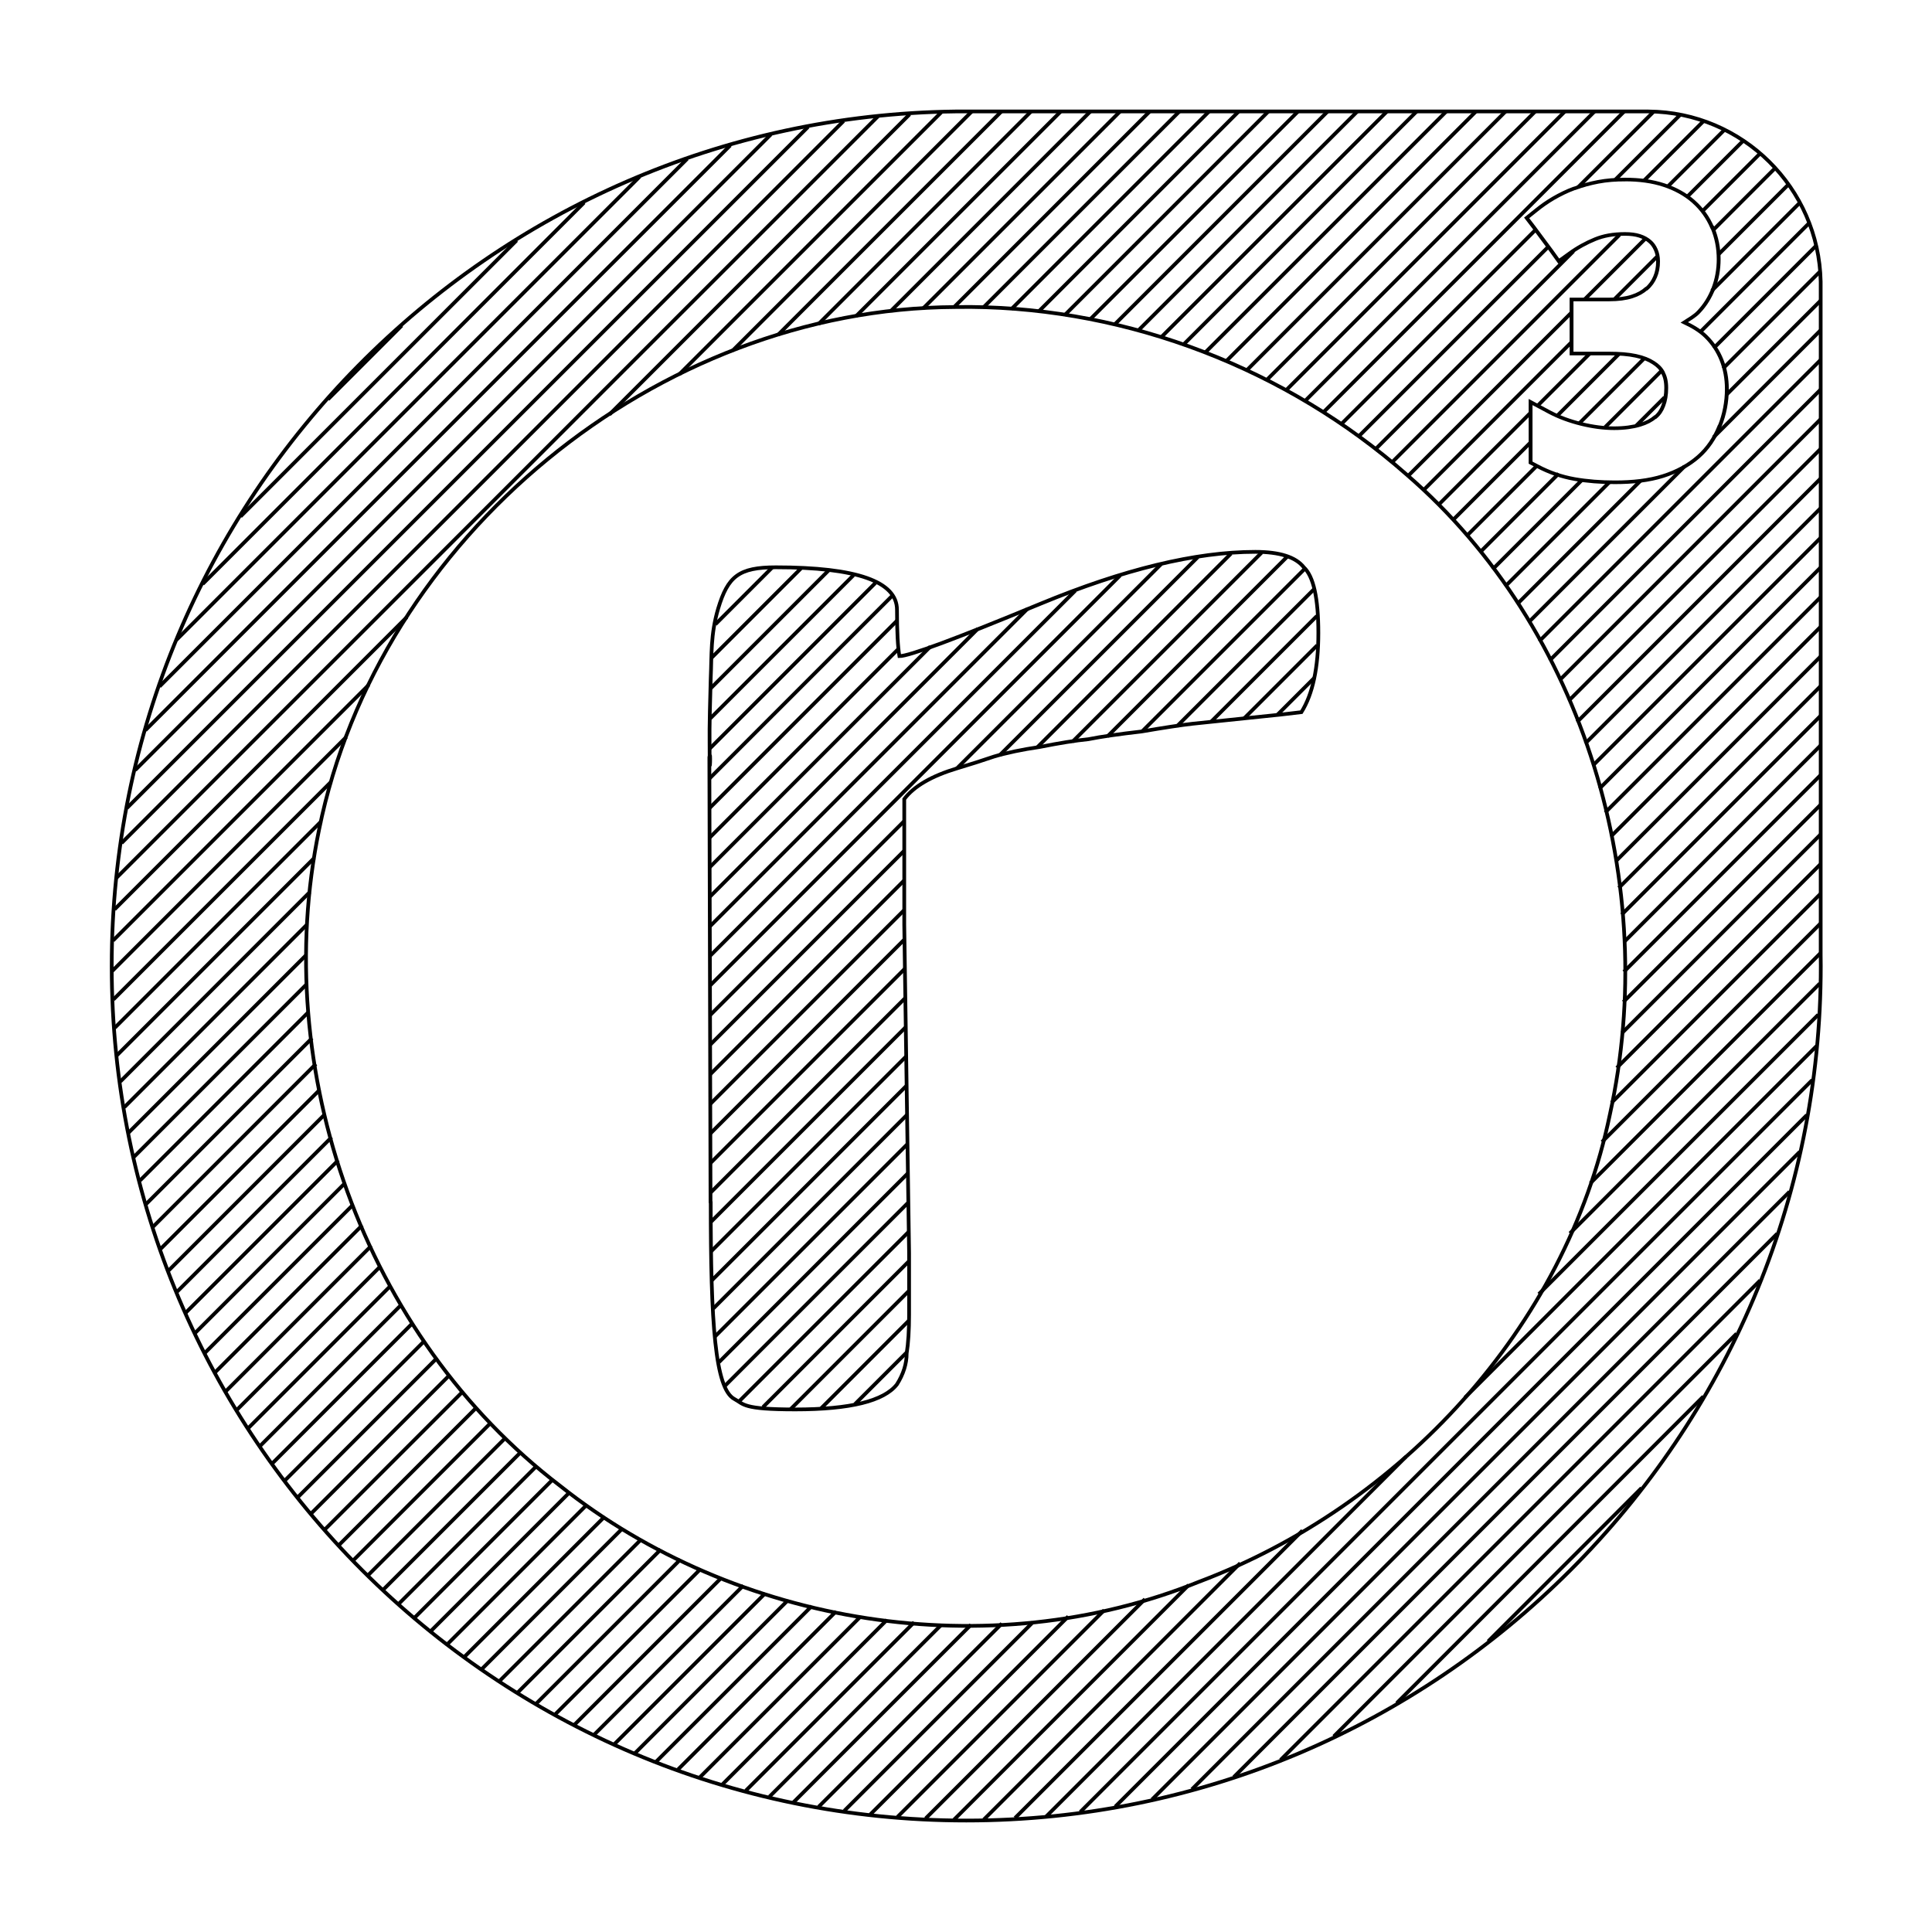
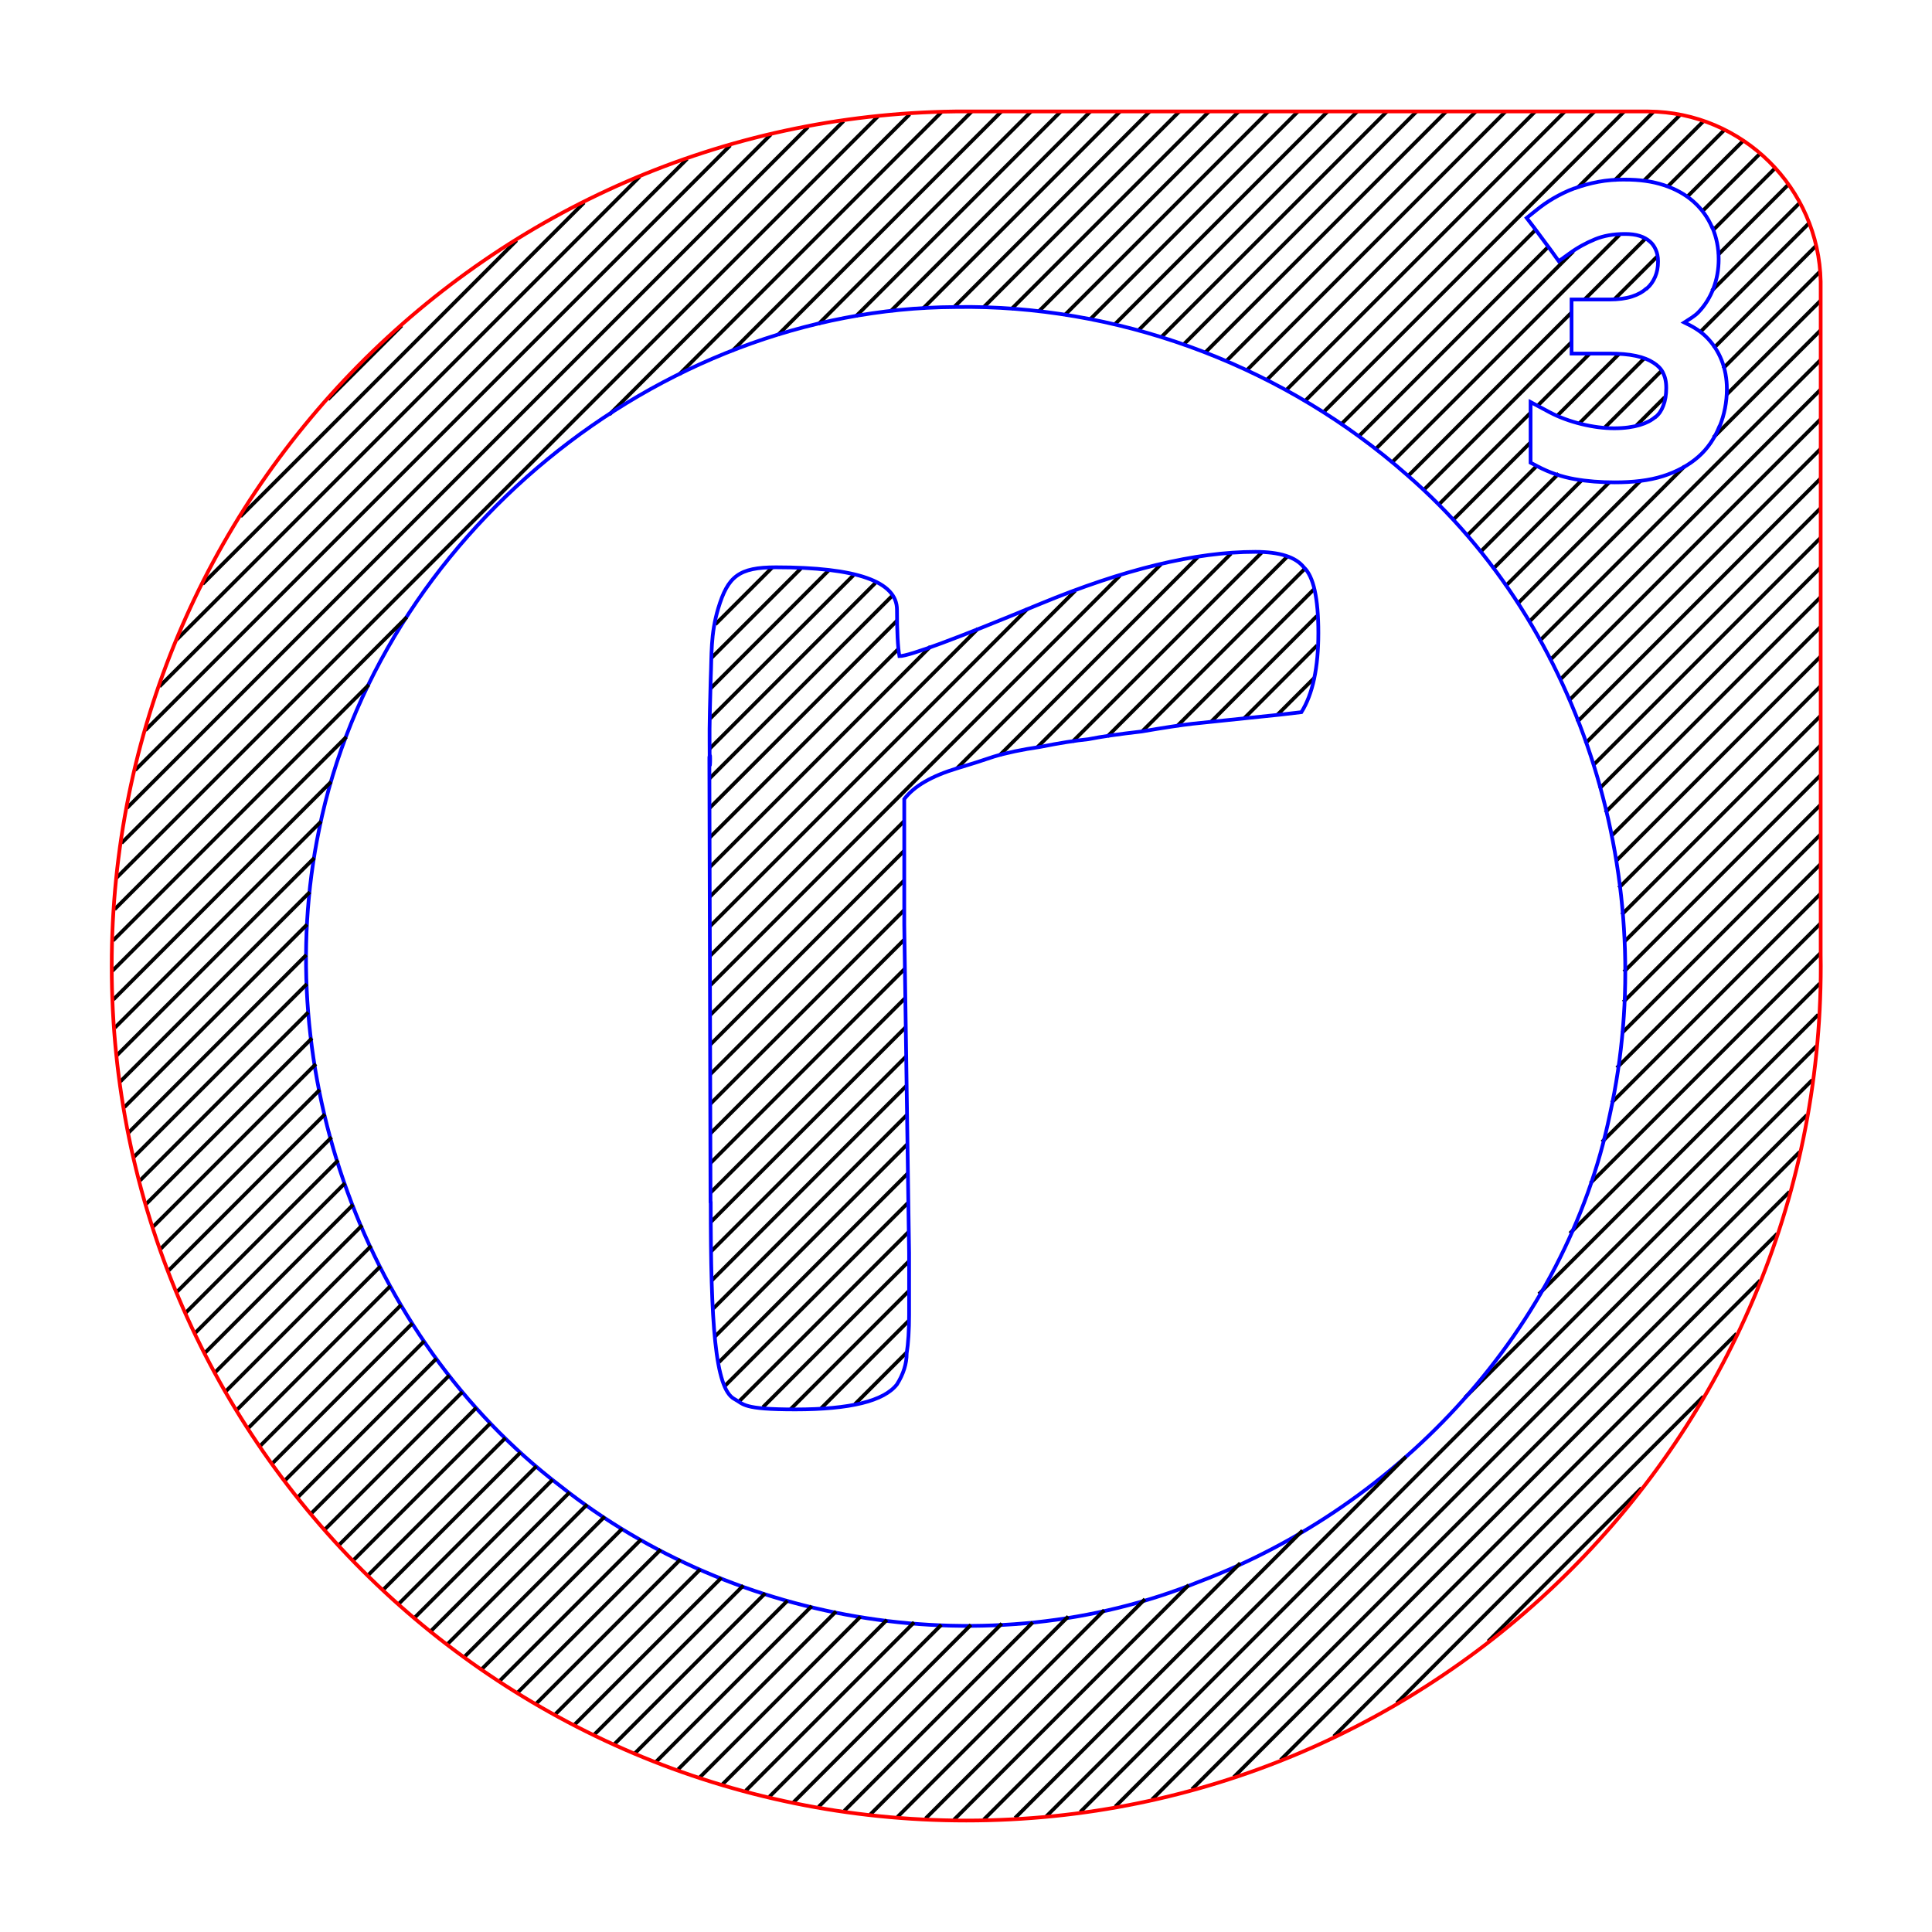
<svg xmlns="http://www.w3.org/2000/svg" version="1.0" width="184.252" height="184.252" id="svg2">
  <defs id="defs4">
    </defs>
-   <path id="path3021" d="m 91.1,10.63 c -44.503,0.564 -80.446,36.86 -80.446,81.496 0,44.987 36.509,81.496 81.496,81.496 44.987,0 81.496,-36.509 81.496,-81.496 0,-0.351 -0.004,-0.7 -0.01,-1.05 l 0,-64.219 C 173.458,17.911 166.179,10.697 157.206,10.63 l -65.056,0 c -0.124,0 -0.247,0 -0.371,0 -0.226,0 -0.452,-0.003 -0.679,0 z" style="fill:none;stroke:#000000;stroke-width:0.354;stroke-miterlimit:4;stroke-opacity:1;stroke-dasharray:none" />
+   <path id="path3040" style="fill:none;stroke:#000000;stroke-width:0.354;stroke-miterlimit:4;stroke-dasharray:none;stroke-opacity:1" d="m 73.635,54.131 -5.406,5.406 m -0.379,3.208 8.524,-8.524 m 2.691,0.138 -11.299,11.299 m -0.04,2.869 13.675,-13.675 m 2.081,0.747 -15.797,15.797 m -0.03,2.858 17.445,-17.445 m 0.493,2.335 -17.931,17.931 m 0.007,2.821 18.064,-18.064 m 2.993,-0.164 -21.05,21.05 m 0.007,2.821 25.582,-25.582 m 4.705,-1.876 -30.279,30.279 m 0.007,2.821 34.847,-34.847 m 4.276,-1.447 -39.116,39.116 M 91.25,73.286 110.747,53.789 M 86.236,78.3 67.715,96.821 M 95.325,72.039 114.236,53.128 M 86.236,81.129 67.722,99.642 M 98.905,71.288 117.404,52.789 M 86.236,83.957 67.73,102.463 M 102.286,70.735 120.317,52.704 M 86.236,86.786 67.737,105.284 M 105.62,70.23 122.777,53.072 M 86.256,89.593 67.744,108.105 M 108.928,69.75 124.439,54.239 M 86.298,92.38 67.752,110.926 M 112.263,69.243 125.336,56.17 M 86.339,95.168 67.759,113.747 M 115.498,68.837 125.59,58.745 M 86.38,97.955 67.802,116.532 m 50.852,-48.024 6.965,-6.965 M 86.421,100.742 67.836,119.327 m 53.99,-51.162 3.506,-3.506 M 86.462,103.53 67.87,122.122 m 0.153,2.676 18.481,-18.481 m 0.041,2.787 -18.361,18.361 m 0.387,2.441 18.015,-18.015 m 0.041,2.787 -17.502,17.502 m 1.362,1.466 16.182,-16.182 m 0.03,2.799 -13.933,13.933 m 2.643,0.185 11.29,-11.29 m -0.036,2.864 -8.352,8.352 m 3.216,-0.388 4.947,-4.947" />
+   <path d="m 146.454,21.909 -18.57,18.57 m 1.698,1.13 18.077,-18.077 m 2.393,0.436 -18.892,18.892 m 1.569,1.26 21.713,-21.713 m 2.45,0.379 -5.779,5.779 m -16.827,16.827 15.588,-15.588 m 8.159,-5.331 -4.021,4.021 M 135.75,46.754 149.875,32.629 m 1.739,1.089 -4.98,4.98 m -9.42,9.42 8.756,-8.756 m 8.396,-5.568 -5.805,5.805 m -9.989,9.989 7.398,-7.398 m 10.789,-7.96 -6.135,6.135 m -10.694,10.694 6.629,-6.629 m 11.886,-9.058 -5.358,5.358 m -11.94,11.94 7.505,-7.505 m 10.108,-7.28 -2.681,2.681 m -13.729,13.729 8.55,-8.55 m 2.616,0.213 -9.963,9.963 m 1.203,1.626 11.688,-11.688 m 4.219,-1.39 -14.863,14.863" style="font-size:38.476px;font-style:normal;font-variant:normal;font-weight:normal;font-stretch:normal;line-height:125%;letter-spacing:0px;word-spacing:0px;fill:none;stroke:#000000;stroke-width:0.354;stroke-miterlimit:4;stroke-opacity:1;stroke-dasharray:none;font-family:Varela Round;-inkscape-font-specification:Varela Round" id="path3862" />
  <path id="path3872" style="fill:none;stroke:#000000;stroke-width:0.354;stroke-miterlimit:4;stroke-dasharray:none" d="M 38.315,31.052 31.282,38.085 M 22.939,49.257 49.267,22.929 m 6.434,-3.606 -36.373,36.373 m -2.502,5.331 44.17,-44.17 M 65.537,15.144 15.212,65.469 M 13.865,69.645 69.644,13.866 M 73.511,12.827 12.895,73.442 M 12.098,77.068 77.065,12.101 M 80.45,11.545 11.593,80.402 m -0.505,3.334 72.642,-72.642 m 3.018,-0.19 -28.624,28.624 m 6.655,-3.827 24.987,-24.987 m 2.912,-0.084 -22.81,22.81 m 4.314,-1.486 21.324,-21.324 m 2.828,0 -20.286,20.286 m 3.583,-0.754 19.532,-19.532 m 2.828,0 -19.051,19.051 m 3.068,-0.239 18.811,-18.811 m 2.828,0 -18.657,18.657 m 2.777,0.052 18.708,-18.708 m 2.828,0 -18.856,18.856 m 2.61,0.218 19.074,-19.074 m 2.828,0 -19.438,19.438 m 2.456,0.372 19.81,-19.81 m 2.828,0 -20.358,20.358 m 2.28,0.548 20.907,-20.907 m 2.828,0 -21.557,21.557 m 2.117,0.711 22.268,-22.268 m 2.828,0 -22.992,22.992 m 1.969,0.859 23.851,-23.851 m 2.828,0 -24.711,24.711 m 1.908,0.92 25.631,-25.631 m 2.828,0 -26.629,26.629 m 1.831,0.998 27.626,-27.626 m 2.828,0 -28.718,28.718 m 24.299,-21.471 7.197,-7.197 m 2.556,0.273 -6.256,6.256 m 2.795,0.033 5.653,-5.653 m 1.998,0.83 -5.388,5.388 m 1.847,0.981 5.375,-5.375 m 1.561,1.267 -5.476,5.476 m 1.035,1.793 5.883,-5.883 m 1.289,1.539 -6.69,6.69 m -0.598,3.426 8.336,-8.336 m 0.9,1.929 -10.399,10.399 m 1.328,1.5 9.767,-9.767 m 0.329,2.5 -9.199,9.199 m 0.303,2.525 9.004,-9.004 m 0,2.828 -10.213,10.213 m -16.628,19.456 26.841,-26.841 m 0,2.828 -25.844,25.844 m 0.997,1.831 24.847,-24.847 m 0,2.828 -24.012,24.012 m 0.784,2.044 23.228,-23.228 m 0,2.828 -22.444,22.444 m 0.784,2.044 21.66,-21.66 m 0,2.828 -21.093,21.093 m 0.551,2.277 20.541,-20.541 m 0,2.828 -19.99,19.99 m 0.457,2.372 19.533,-19.533 m 0,2.828 -19.25,19.25 m 0.283,2.546 18.968,-18.968 m 0,2.828 -18.71,18.71 m -0.051,2.879 18.76,-18.76 m 0,2.828 -18.811,18.811 m -0.122,2.951 18.933,-18.933 m 0,2.828 -19.434,19.434 m -0.501,3.329 19.935,-19.935 m 0,2.828 -20.843,20.843 m -1.11,3.939 21.954,-21.954 m -0.074,2.903 -23.83,23.83 m -2.967,5.795 26.647,-26.647 m -0.151,2.979 -33.542,33.542 m -36.687,39.516 69.804,-69.804 m -0.51,3.338 -65.956,65.956 m 3.499,-0.67 61.787,-61.787 m -0.98,3.808 -56.998,56.998 m 3.999,-1.17 51.829,-51.829 m -1.634,4.463 -45.732,45.732 m 5.074,-2.246 38.411,-38.411 m -3.172,6 -29.239,29.239 m 8.722,-5.893 14.624,-14.624" />
+   <path id="path3017" d="m 92.577,29.273 c 15.175,0.128 30.177,5.955 41.557,15.974 17.035,14.723 24.216,39.179 19.401,61.029 -4.209,20.346 -19.942,37.329 -39.228,44.59 -20.015,8.077 -44.057,4.196 -60.895,-9.167 C 34.722,127.416 25.683,102.07 30.434,79.097 36.079,51.262 62.645,29.413 91.108,29.281 c 0.49,-0.008 0.979,-0.012 1.469,-0.008 z" style="fill:none;stroke:#0000ff;stroke-width:0.354;stroke-miterlimit:4;stroke-opacity:1;stroke-dasharray:none" />
+   <path id="path3867" style="fill:none;stroke:#000000;stroke-width:0.354;stroke-miterlimit:4;stroke-dasharray:none" d="m 38.795,58.857 -27.87,27.87 M 10.776,89.704 35.171,65.309 M 33.033,70.275 10.679,92.629 m 0.136,2.692 20.765,-20.765 M 30.625,78.34 10.952,98.014 m 0.158,2.67 18.865,-18.865 m -0.427,3.255 -18.063,18.063 m 0.375,2.454 17.422,-17.422 m -0.067,2.896 -16.98,16.98 m 0.537,2.291 16.494,-16.494 m 0.125,2.703 -16.04,16.04 m 0.579,2.25 15.828,-15.828 m 0.368,2.46 -15.559,15.559 m 0.758,2.07 15.169,-15.169 m 0.494,2.335 -14.904,14.904 m 0.758,2.07 14.782,-14.782 m 0.636,2.192 -14.545,14.545 m 0.92,1.909 14.262,-14.262 m 0.781,2.047 -14.123,14.123 m 0.92,1.909 14.07,-14.07 m 0.867,1.961 -13.871,13.871 m 1.069,1.759 13.669,-13.669 m 0.953,1.875 -13.553,13.553 m 1.091,1.737 13.489,-13.489 m 1.071,1.758 -13.349,13.349 m 1.21,1.618 13.269,-13.269 m 1.159,1.669 -13.218,13.218 m 1.248,1.58 13.202,-13.202 m 1.244,1.584 -13.099,13.099 m 1.347,1.482 13.088,-13.088 m 1.335,1.493 -13.077,13.077 m 1.397,1.431 13.112,-13.112 m 1.44,1.388 -13.07,13.07 m 1.482,1.347 13.108,-13.108 m 1.548,1.28 -13.174,13.174 m 1.545,1.283 13.246,-13.246 m 1.676,1.153 -13.304,13.304 m 1.618,1.21 13.361,-13.361 m 1.676,1.153 -13.418,13.418 m 1.701,1.127 13.51,-13.51 m 1.876,0.953 -13.626,13.626 m 1.759,1.069 13.743,-13.743 m 1.876,0.953 -13.859,13.859 m 1.874,0.954 14.021,-14.021 m 2.087,0.742 -14.199,14.199 m 1.909,0.92 14.377,-14.377 m 2.116,0.712 -14.578,14.578 m 2.07,0.758 14.829,-14.829 m 2.321,0.508 -15.079,15.079 m 2.07,0.758 15.33,-15.33 m 2.524,0.305 -15.708,15.708 m 2.25,0.579 16.055,-16.055 m 2.596,0.232 -16.402,16.401 m 2.25,0.579 16.975,-16.975 m 2.945,-0.117 -17.476,17.476 m 2.454,0.375 17.968,-17.968 m 3.388,-0.56 -18.902,18.902 m 2.61,0.219 19.719,-19.719 m 3.883,-1.054 -20.909,20.909 m 2.692,0.136 22.391,-22.391 m 4.915,-2.087 -24.453,24.453 m 2.979,-0.151 27.413,-27.413 m 9.867,-7.038 -34.3,34.3" />
+   <path id="path3021" d="m 91.1,10.63 c -44.503,0.564 -80.446,36.86 -80.446,81.496 0,44.987 36.509,81.496 81.496,81.496 44.987,0 81.496,-36.509 81.496,-81.496 0,-0.351 -0.004,-0.7 -0.01,-1.05 l 0,-64.219 C 173.458,17.911 166.179,10.697 157.206,10.63 l -65.056,0 c -0.124,0 -0.247,0 -0.371,0 -0.226,0 -0.452,-0.003 -0.679,0 z" style="fill:none;stroke:#ff0000;stroke-width:0.354;stroke-miterlimit:4;stroke-opacity:1;stroke-dasharray:none" />
  <text xml:space="preserve" style="font-size:18.782px;font-style:normal;font-weight:normal;line-height:125%;letter-spacing:0px;word-spacing:0px;fill:#000000;fill-opacity:1;stroke:none;font-family:Sans" x="78.897" y="177.285" id="text3529">
    <tspan id="tspan3531" x="78.897" y="177.285" style="font-style:normal;font-variant:normal;font-weight:normal;font-stretch:normal;font-family:Trebuchet MS;-inkscape-font-specification:Trebuchet MS" />
  </text>
  <text xml:space="preserve" style="font-size:28px;font-style:normal;font-weight:normal;line-height:125%;letter-spacing:0px;word-spacing:0px;fill:#000000;fill-opacity:1;stroke:none;font-family:Sans" x="89.766" y="176.304" id="text3537">
    <tspan id="tspan3539" x="89.766" y="176.304" />
  </text>
-   <g transform="scale(1.033941,0.9671732)" style="font-size:38.476px;font-style:normal;font-variant:normal;font-weight:normal;font-stretch:normal;line-height:125%;letter-spacing:0px;word-spacing:0px;fill:none;stroke:#000000;stroke-width:0.354;stroke-miterlimit:4;stroke-opacity:1;stroke-dasharray:none;font-family:Varela Round;-inkscape-font-specification:Varela Round" id="text3841">
-     <g id="g3859" style="stroke-width:0.354;stroke-miterlimit:4;stroke-dasharray:none">
-       <path style="font-size:36px;font-style:normal;font-variant:normal;font-weight:normal;font-stretch:normal;text-indent:0;text-align:start;text-decoration:none;line-height:125%;letter-spacing:0px;word-spacing:0px;text-transform:none;direction:ltr;block-progression:tb;writing-mode:lr-tb;text-anchor:start;baseline-shift:baseline;color:#000000;fill:none;stroke:#000000;stroke-width:0.354;stroke-miterlimit:4;stroke-opacity:1;stroke-dasharray:none;marker:none;visibility:visible;display:inline;overflow:visible;enable-background:accumulate;font-family:Droid Sans;-inkscape-font-specification:Droid Sans" d="m 149.882,17.706 c -0.862,2.9e-5 -1.684,0.064 -2.478,0.226 -0.756,0.156 -1.491,0.369 -2.176,0.646 -0.009,0.004 -0.021,-0.004 -0.03,0 -0.673,0.263 -1.315,0.607 -1.904,0.969 -0.57,0.358 -1.089,0.743 -1.572,1.163 l -0.907,0.775 0.695,0.969 1.572,2.262 0.695,1.034 0.967,-0.743 c 0.764,-0.596 1.563,-1.063 2.388,-1.422 0.759,-0.336 1.665,-0.517 2.75,-0.517 0.528,1.9e-5 0.975,0.06 1.36,0.194 0.385,0.134 0.693,0.321 0.937,0.549 0.236,0.214 0.408,0.477 0.544,0.808 0.129,0.314 0.212,0.681 0.212,1.163 -1e-5,0.585 -0.092,1.071 -0.272,1.519 -0.179,0.443 -0.428,0.834 -0.786,1.163 l -0.03,0 c -0.333,0.314 -0.746,0.577 -1.33,0.775 -0.573,0.194 -1.266,0.291 -2.085,0.291 l -2.267,0 -1.209,0 0,1.292 0,2.746 0,1.292 1.209,0 2.267,0 c 0.941,1.1e-5 1.757,0.068 2.448,0.226 0.691,0.156 1.227,0.396 1.632,0.679 0.395,0.267 0.679,0.571 0.876,0.969 l 0,0.032 c 0.187,0.356 0.302,0.832 0.302,1.486 -1e-5,0.678 -0.095,1.257 -0.272,1.745 -0.158,0.457 -0.378,0.819 -0.725,1.131 l -0.03,0 c -0.335,0.308 -0.788,0.574 -1.421,0.775 -0.615,0.196 -1.402,0.323 -2.357,0.323 -0.947,2e-6 -1.948,-0.139 -3.022,-0.42 -1.056,-0.279 -2.036,-0.657 -2.932,-1.163 l -1.753,-1.002 0,2.133 0,3.07 0,0.775 0.635,0.355 c 1.073,0.607 2.208,1.032 3.415,1.26 1.175,0.22 2.42,0.323 3.718,0.323 1.657,0 3.148,-0.175 4.443,-0.614 1.272,-0.431 2.37,-1.067 3.264,-1.906 0.87,-0.818 1.503,-1.838 1.934,-2.973 l 0.03,0 c 0.003,-0.008 -0.003,-0.024 0,-0.032 0.431,-1.129 0.665,-2.384 0.665,-3.683 -2e-5,-2.028 -0.661,-3.838 -1.934,-5.17 -0.555,-0.587 -1.256,-1.014 -1.995,-1.389 0.464,-0.325 0.958,-0.607 1.33,-1.034 0.589,-0.659 1.047,-1.454 1.36,-2.326 0.319,-0.889 0.484,-1.856 0.484,-2.876 -2e-5,-1.098 -0.197,-2.141 -0.574,-3.102 -0.003,-0.008 0.003,-0.024 0,-0.032 l -0.03,0 c -0.38,-0.956 -0.963,-1.831 -1.693,-2.52 -0.01,-0.009 -0.02,-0.023 -0.03,-0.032 -0.757,-0.712 -1.676,-1.248 -2.72,-1.616 -1.07,-0.381 -2.273,-0.549 -3.597,-0.549 z" id="text5055" />
-       <path d="M 141.646,22.652 123.686,41.852 m 1.643,1.168 17.484,-18.69 m 2.314,0.45 -18.272,19.533 m 1.517,1.302 21.001,-22.45 m 2.369,0.391 -5.589,5.975 m -16.274,17.398 15.077,-16.117 m 7.891,-5.512 -3.889,4.158 M 131.294,48.341 144.955,33.737 m 1.682,1.126 -4.817,5.149 m -9.111,9.74 8.468,-9.053 m 8.121,-5.757 -5.615,6.002 m -9.661,10.328 7.155,-7.649 m 10.435,-8.23 -5.934,6.343 m -10.343,11.057 6.411,-6.854 m 11.496,-9.365 -5.182,5.54 m -11.548,12.345 7.258,-7.76 m 9.776,-7.527 -2.593,2.772 m -13.278,14.195 8.27,-8.84 m 2.53,0.22 -9.636,10.301 m 1.163,1.681 11.305,-12.085 m 4.08,-1.437 -14.375,15.367" style="fill:none;stroke:#000000;stroke-width:0.354;stroke-miterlimit:4;stroke-dasharray:none" id="path3862" />
-     </g>
-   </g>
-   <g id="g3864" style="stroke-width:0.354;stroke-miterlimit:4;stroke-dasharray:none">
-     <path style="fill:none;stroke:#000000;stroke-width:0.354;stroke-miterlimit:4;stroke-opacity:1;stroke-dasharray:none" d="m 92.577,29.273 c 15.175,0.128 30.177,5.955 41.557,15.974 17.035,14.723 24.216,39.179 19.401,61.029 -4.209,20.346 -19.942,37.329 -39.228,44.59 -20.015,8.077 -44.057,4.196 -60.895,-9.167 C 34.722,127.416 25.683,102.07 30.434,79.097 36.079,51.262 62.645,29.413 91.108,29.281 c 0.49,-0.008 0.979,-0.012 1.469,-0.008 z" id="path3017" />
-     <path d="m 38.795,58.857 -27.87,27.87 M 10.776,89.704 35.171,65.309 M 33.033,70.275 10.679,92.629 m 0.136,2.692 20.765,-20.765 M 30.625,78.34 10.952,98.014 m 0.158,2.67 18.865,-18.865 m -0.427,3.255 -18.063,18.063 m 0.375,2.454 17.422,-17.422 m -0.067,2.896 -16.98,16.98 m 0.537,2.291 16.494,-16.494 m 0.125,2.703 -16.04,16.04 m 0.579,2.25 15.828,-15.828 m 0.368,2.46 -15.559,15.559 m 0.758,2.07 15.169,-15.169 m 0.494,2.335 -14.904,14.904 m 0.758,2.07 14.782,-14.782 m 0.636,2.192 -14.545,14.545 m 0.92,1.909 14.262,-14.262 m 0.781,2.047 -14.123,14.123 m 0.92,1.909 14.07,-14.07 m 0.867,1.961 -13.871,13.871 m 1.069,1.759 13.669,-13.669 m 0.953,1.875 -13.553,13.553 m 1.091,1.737 13.489,-13.489 m 1.071,1.758 -13.349,13.349 m 1.21,1.618 13.269,-13.269 m 1.159,1.669 -13.218,13.218 m 1.248,1.58 13.202,-13.202 m 1.244,1.584 -13.099,13.099 m 1.347,1.482 13.088,-13.088 m 1.335,1.493 -13.077,13.077 m 1.397,1.431 13.112,-13.112 m 1.44,1.388 -13.07,13.07 m 1.482,1.347 13.108,-13.108 m 1.548,1.28 -13.174,13.174 m 1.545,1.283 13.246,-13.246 m 1.676,1.153 -13.304,13.304 m 1.618,1.21 13.361,-13.361 m 1.676,1.153 -13.418,13.418 m 1.701,1.127 13.51,-13.51 m 1.876,0.953 -13.626,13.626 m 1.759,1.069 13.743,-13.743 m 1.876,0.953 -13.859,13.859 m 1.874,0.954 14.021,-14.021 m 2.087,0.742 -14.199,14.199 m 1.909,0.92 14.377,-14.377 m 2.116,0.712 -14.578,14.578 m 2.07,0.758 14.829,-14.829 m 2.321,0.508 -15.079,15.079 m 2.07,0.758 15.33,-15.33 m 2.524,0.305 -15.708,15.708 m 2.25,0.579 16.055,-16.055 m 2.596,0.232 -16.402,16.401 m 2.25,0.579 16.975,-16.975 m 2.945,-0.117 -17.476,17.476 m 2.454,0.375 17.968,-17.968 m 3.388,-0.56 -18.902,18.902 m 2.61,0.219 19.719,-19.719 m 3.883,-1.054 -20.909,20.909 m 2.692,0.136 22.391,-22.391 m 4.915,-2.087 -24.453,24.453 m 2.979,-0.151 27.413,-27.413 m 9.867,-7.038 -34.3,34.3" style="fill:none;stroke:#000000;stroke-width:0.354;stroke-miterlimit:4;stroke-dasharray:none" id="path3867" />
-   </g>
-   <path id="path3024-5" style="font-size:163.528px;font-style:normal;font-variant:normal;font-weight:normal;font-stretch:normal;line-height:125%;letter-spacing:0px;word-spacing:0px;fill:none;stroke:#000000;stroke-width:0.354;stroke-miterlimit:4;stroke-opacity:1;stroke-dasharray:none;font-family:Cagliostro;-inkscape-font-specification:Cagliostro" d="M 67.762,114.725 67.651,72.214 c 0.154,-0.982 0.026,2.301 0.026,-0.155 -1.9e-5,-2.456 -0.051,-1.878 0.103,-7.363 0.103,-2.265 -0.025,-4.175 0.711,-6.659 0.924,-3.07 1.964,-3.935 5.505,-3.935 7.698,8e-5 11.548,1.351 11.548,4.052 -3.8e-5,2.088 0.077,3.561 0.231,4.421 0.924,7.2e-5 5.389,-1.658 13.395,-4.973 8.006,-3.316 14.858,-4.973 20.555,-4.973 2.309,8.1e-5 3.849,0.491 4.619,1.474 0.924,0.86 1.386,2.947 1.386,6.263 -8e-5,3.316 -0.539,5.833 -1.617,7.552 -0.924,0.123 -2.618,0.307 -5.081,0.553 -2.31,0.246 -4.08,0.43 -5.312,0.553 -1.078,0.123 -2.695,0.368 -4.85,0.737 -2.156,0.246 -3.849,0.491 -5.081,0.737 -1.232,0.123 -2.772,0.368 -4.619,0.737 -1.694,0.246 -3.156,0.553 -4.388,0.921 -1.078,0.368 -2.233,0.737 -3.464,1.105 -2.464,0.737 -4.157,1.719 -5.081,2.947 l 0,11.973 0.462,31.314 0,2.763 c -4.1e-5,0.491 -4.1e-5,1.535 0,3.131 -4.1e-5,1.474 -0.077,2.702 -0.231,3.684 -4e-5,0.982 -0.308,1.965 -0.924,2.947 -1.232,1.596 -4.465,2.395 -9.7,2.395 -5.081,0 -4.882,-0.502 -5.806,-0.993 -1.848,-0.982 -2.258,-7.185 -2.258,-18.851" />
-   <path id="path3040" style="fill:none;stroke:#000000;stroke-width:0.354;stroke-miterlimit:4;stroke-dasharray:none" d="m 73.635,54.131 -5.406,5.406 m -0.379,3.208 8.524,-8.524 m 2.691,0.138 -11.299,11.299 m -0.04,2.869 13.675,-13.675 m 2.081,0.747 -15.797,15.797 m -0.03,2.858 17.445,-17.445 m 0.493,2.335 -17.931,17.931 m 0.007,2.821 18.064,-18.064 m 2.993,-0.164 -21.05,21.05 m 0.007,2.821 25.582,-25.582 m 4.705,-1.876 -30.279,30.279 m 0.007,2.821 34.847,-34.847 m 4.276,-1.447 -39.116,39.116 M 91.25,73.286 110.747,53.789 M 86.236,78.3 67.715,96.821 M 95.325,72.039 114.236,53.128 M 86.236,81.129 67.722,99.642 M 98.905,71.288 117.404,52.789 M 86.236,83.957 67.73,102.463 M 102.286,70.735 120.317,52.704 M 86.236,86.786 67.737,105.284 M 105.62,70.23 122.777,53.072 M 86.256,89.593 67.744,108.105 M 108.928,69.75 124.439,54.239 M 86.298,92.38 67.752,110.926 M 112.263,69.243 125.336,56.17 M 86.339,95.168 67.759,113.747 M 115.498,68.837 125.59,58.745 M 86.38,97.955 67.802,116.532 m 50.852,-48.024 6.965,-6.965 M 86.421,100.742 67.836,119.327 m 53.99,-51.162 3.506,-3.506 M 86.462,103.53 67.87,122.122 m 0.153,2.676 18.481,-18.481 m 0.041,2.787 -18.361,18.361 m 0.387,2.441 18.015,-18.015 m 0.041,2.787 -17.502,17.502 m 1.362,1.466 16.182,-16.182 m 0.03,2.799 -13.933,13.933 m 2.643,0.185 11.29,-11.29 m -0.036,2.864 -8.352,8.352 m 3.216,-0.388 4.947,-4.947" />
+   <path style="font-size:36px;font-style:normal;font-variant:normal;font-weight:normal;font-stretch:normal;text-indent:0;text-align:start;text-decoration:none;line-height:125%;letter-spacing:0px;word-spacing:0px;text-transform:none;direction:ltr;block-progression:tb;writing-mode:lr-tb;text-anchor:start;baseline-shift:baseline;color:#000000;fill:none;stroke:#0000ff;stroke-width:0.354;stroke-miterlimit:4;stroke-opacity:1;stroke-dasharray:none;marker:none;visibility:visible;display:inline;overflow:visible;enable-background:accumulate;font-family:Droid Sans;-inkscape-font-specification:Droid Sans" d="m 154.969,17.125 c -0.891,2.8e-5 -1.741,0.062 -2.562,0.219 -0.782,0.151 -1.542,0.357 -2.25,0.625 -0.009,0.004 -0.022,-0.004 -0.031,0 -0.696,0.255 -1.359,0.587 -1.969,0.938 -0.589,0.346 -1.126,0.718 -1.625,1.125 l -0.938,0.75 0.719,0.938 1.625,2.188 0.719,1 1,-0.719 c 0.79,-0.577 1.616,-1.028 2.469,-1.375 0.785,-0.325 1.721,-0.5 2.844,-0.5 0.546,1.8e-5 1.008,0.058 1.406,0.187 0.398,0.13 0.717,0.31 0.969,0.531 0.244,0.207 0.422,0.461 0.562,0.781 0.133,0.304 0.219,0.659 0.219,1.125 -10e-6,0.566 -0.095,1.036 -0.281,1.469 -0.185,0.428 -0.443,0.807 -0.812,1.125 l -0.031,0 c -0.345,0.304 -0.771,0.558 -1.375,0.75 -0.592,0.188 -1.309,0.281 -2.156,0.281 l -2.344,0 -1.25,0 0,1.25 0,2.656 0,1.25 1.25,0 2.344,0 c 0.973,1e-5 1.816,0.066 2.531,0.219 0.714,0.151 1.269,0.383 1.687,0.656 0.408,0.258 0.702,0.553 0.906,0.938 l 0,0.031 c 0.194,0.344 0.312,0.805 0.312,1.438 -1e-5,0.656 -0.098,1.216 -0.281,1.688 -0.164,0.442 -0.391,0.792 -0.75,1.094 l -0.031,0 c -0.346,0.298 -0.815,0.555 -1.469,0.75 -0.636,0.19 -1.449,0.313 -2.438,0.312 -0.979,2e-6 -2.014,-0.134 -3.125,-0.406 -1.092,-0.27 -2.105,-0.635 -3.031,-1.125 l -1.812,-0.969 0,2.063 0,2.969 0,0.75 0.656,0.344 c 1.11,0.587 2.283,0.998 3.531,1.219 1.214,0.213 2.502,0.312 3.844,0.312 1.713,0 3.255,-0.17 4.594,-0.594 1.315,-0.417 2.451,-1.032 3.375,-1.844 0.9,-0.791 1.554,-1.777 2,-2.875 l 0.031,0 c 0.003,-0.008 -0.003,-0.023 0,-0.031 0.446,-1.092 0.687,-2.306 0.688,-3.562 -2e-5,-1.961 -0.684,-3.712 -2,-5 -0.574,-0.568 -1.298,-0.98 -2.063,-1.344 0.48,-0.315 0.99,-0.587 1.375,-1 0.609,-0.637 1.083,-1.406 1.406,-2.25 0.33,-0.86 0.5,-1.796 0.5,-2.781 -2e-5,-1.062 -0.204,-2.07 -0.594,-3 -0.003,-0.008 0.003,-0.023 0,-0.031 l -0.031,0 c -0.393,-0.924 -0.996,-1.77 -1.75,-2.438 -0.01,-0.009 -0.021,-0.022 -0.031,-0.031 -0.783,-0.689 -1.732,-1.207 -2.813,-1.562 -1.106,-0.369 -2.35,-0.531 -3.719,-0.531 z" id="text5055" />
+   <path id="path3024-5" style="font-size:163.528px;font-style:normal;font-variant:normal;font-weight:normal;font-stretch:normal;line-height:125%;letter-spacing:0px;word-spacing:0px;fill:none;stroke:#0000ff;stroke-width:0.354;stroke-miterlimit:4;stroke-opacity:1;stroke-dasharray:none;font-family:Cagliostro;-inkscape-font-specification:Cagliostro" d="M 67.762,114.725 67.651,72.214 c 0.154,-0.982 0.026,2.301 0.026,-0.155 -1.9e-5,-2.456 -0.051,-1.878 0.103,-7.363 0.103,-2.265 -0.025,-4.175 0.711,-6.659 0.924,-3.07 1.964,-3.935 5.505,-3.935 7.698,8e-5 11.548,1.351 11.548,4.052 -3.8e-5,2.088 0.077,3.561 0.231,4.421 0.924,7.2e-5 5.389,-1.658 13.395,-4.973 8.006,-3.316 14.858,-4.973 20.555,-4.973 2.309,8.1e-5 3.849,0.491 4.619,1.474 0.924,0.86 1.386,2.947 1.386,6.263 -8e-5,3.316 -0.539,5.833 -1.617,7.552 -0.924,0.123 -2.618,0.307 -5.081,0.553 -2.31,0.246 -4.08,0.43 -5.312,0.553 -1.078,0.123 -2.695,0.368 -4.85,0.737 -2.156,0.246 -3.849,0.491 -5.081,0.737 -1.232,0.123 -2.772,0.368 -4.619,0.737 -1.694,0.246 -3.156,0.553 -4.388,0.921 -1.078,0.368 -2.233,0.737 -3.464,1.105 -2.464,0.737 -4.157,1.719 -5.081,2.947 l 0,11.973 0.462,31.314 0,2.763 c -4.1e-5,0.491 -4.1e-5,1.535 0,3.131 -4.1e-5,1.474 -0.077,2.702 -0.231,3.684 -4e-5,0.982 -0.308,1.965 -0.924,2.947 -1.232,1.596 -4.465,2.395 -9.7,2.395 -5.081,0 -4.882,-0.502 -5.806,-0.993 -1.848,-0.982 -2.258,-7.185 -2.258,-18.851" />
</svg>
